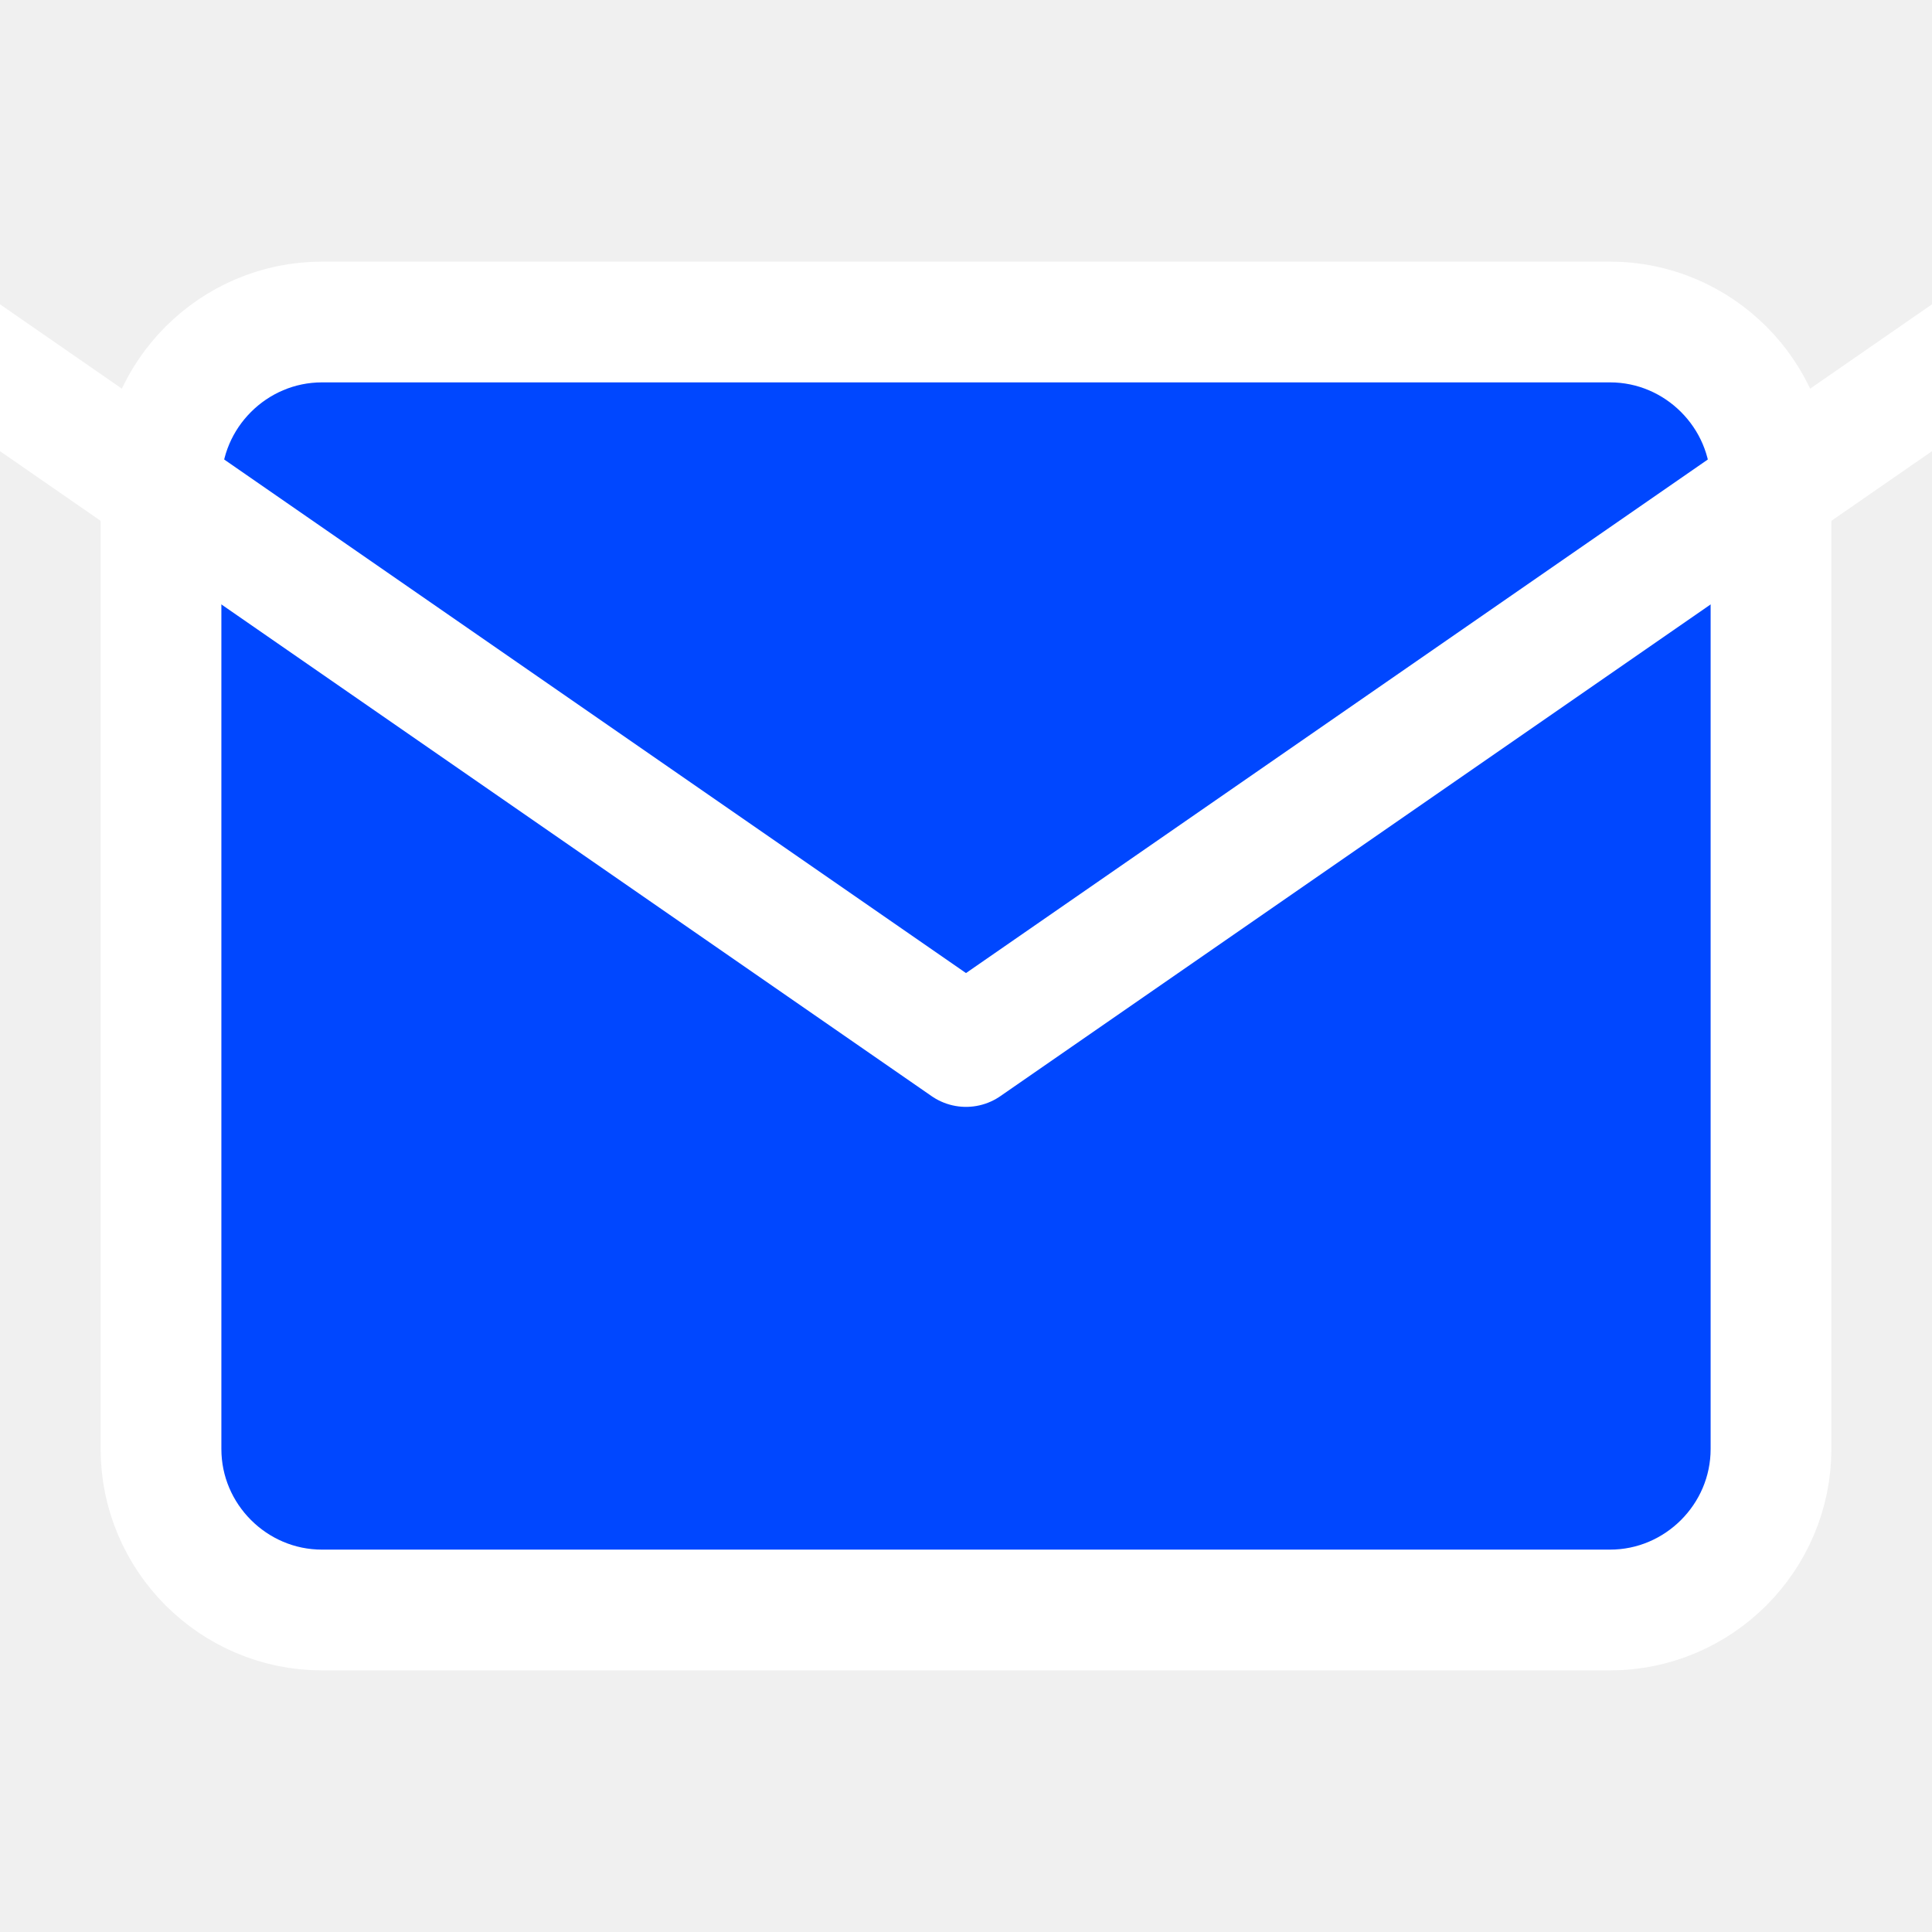
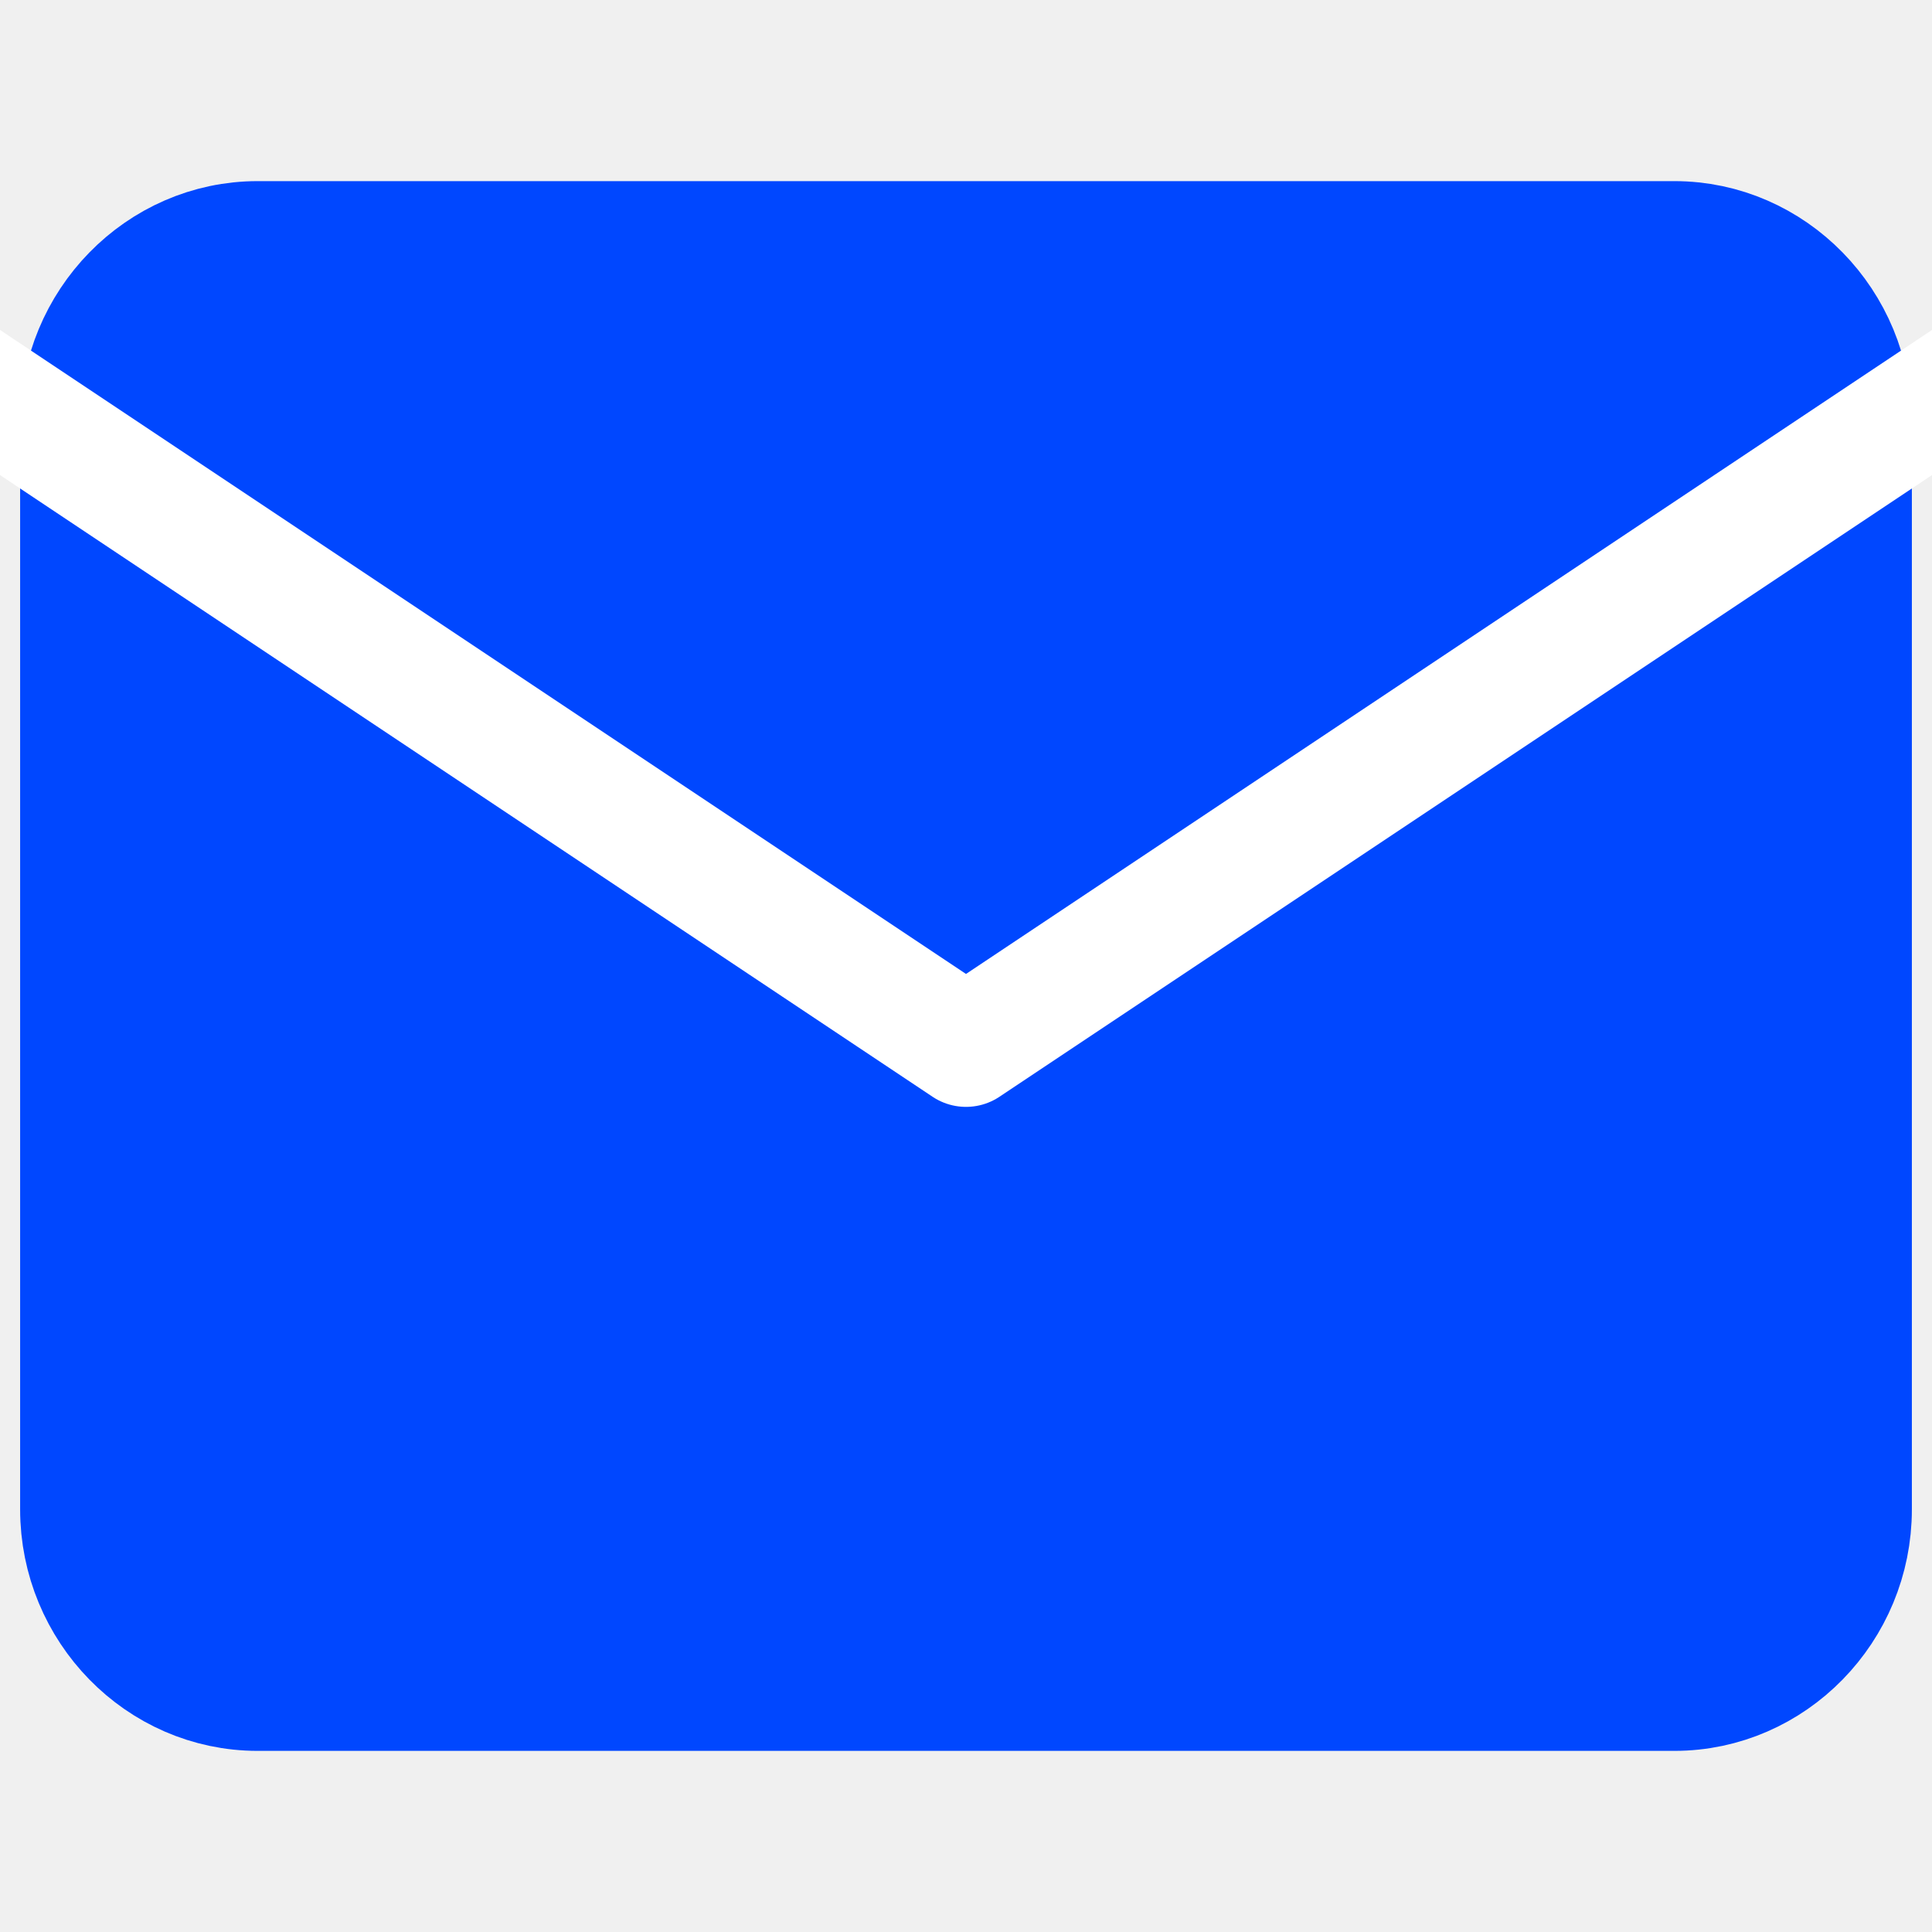
<svg xmlns="http://www.w3.org/2000/svg" width="2.4rem" height="2.4rem" viewBox="0 0 24 24" fill="none">
-   <g clip-path="url(#clip0_253_189)">
-     <path d="M4 4H20C21.1 4 22 4.9 22 6V18C22 19.1 21.1 20 20 20H4C2.9 20 2 19.1 2 18V6C2 4.9 2.9 4 4 4Z" fill="#0047FF" stroke="white" stroke-width="1.5" stroke-linecap="round" stroke-linejoin="round" />
-     <path d="M25 4L12 13L-1 4" stroke="white" stroke-width="1.5" stroke-linecap="round" stroke-linejoin="round" />
+   <g clip-path="url(#clip0_347_693)">
+     <path d="M3.2 3H20.8C22.01 3 23 4.013 23 5.25V18.75C23 19.988 22.01 21 20.8 21H3.2C1.99 21 1 19.988 1 18.75V5.25C1 4.013 1.99 3 3.2 3Z" fill="#0047FF" stroke="#0047FF" stroke-width="1.5" stroke-linecap="round" stroke-linejoin="round" />
+     <path d="M27 3L12 13L-3 3" stroke="white" stroke-width="1.5" stroke-linecap="round" stroke-linejoin="round" />
  </g>
  <defs>
-     <clipPath id="clip0_253_189">
+     <clipPath id="clip0_347_693">
      <rect width="24" height="24" fill="white" />
    </clipPath>
  </defs>
</svg>
